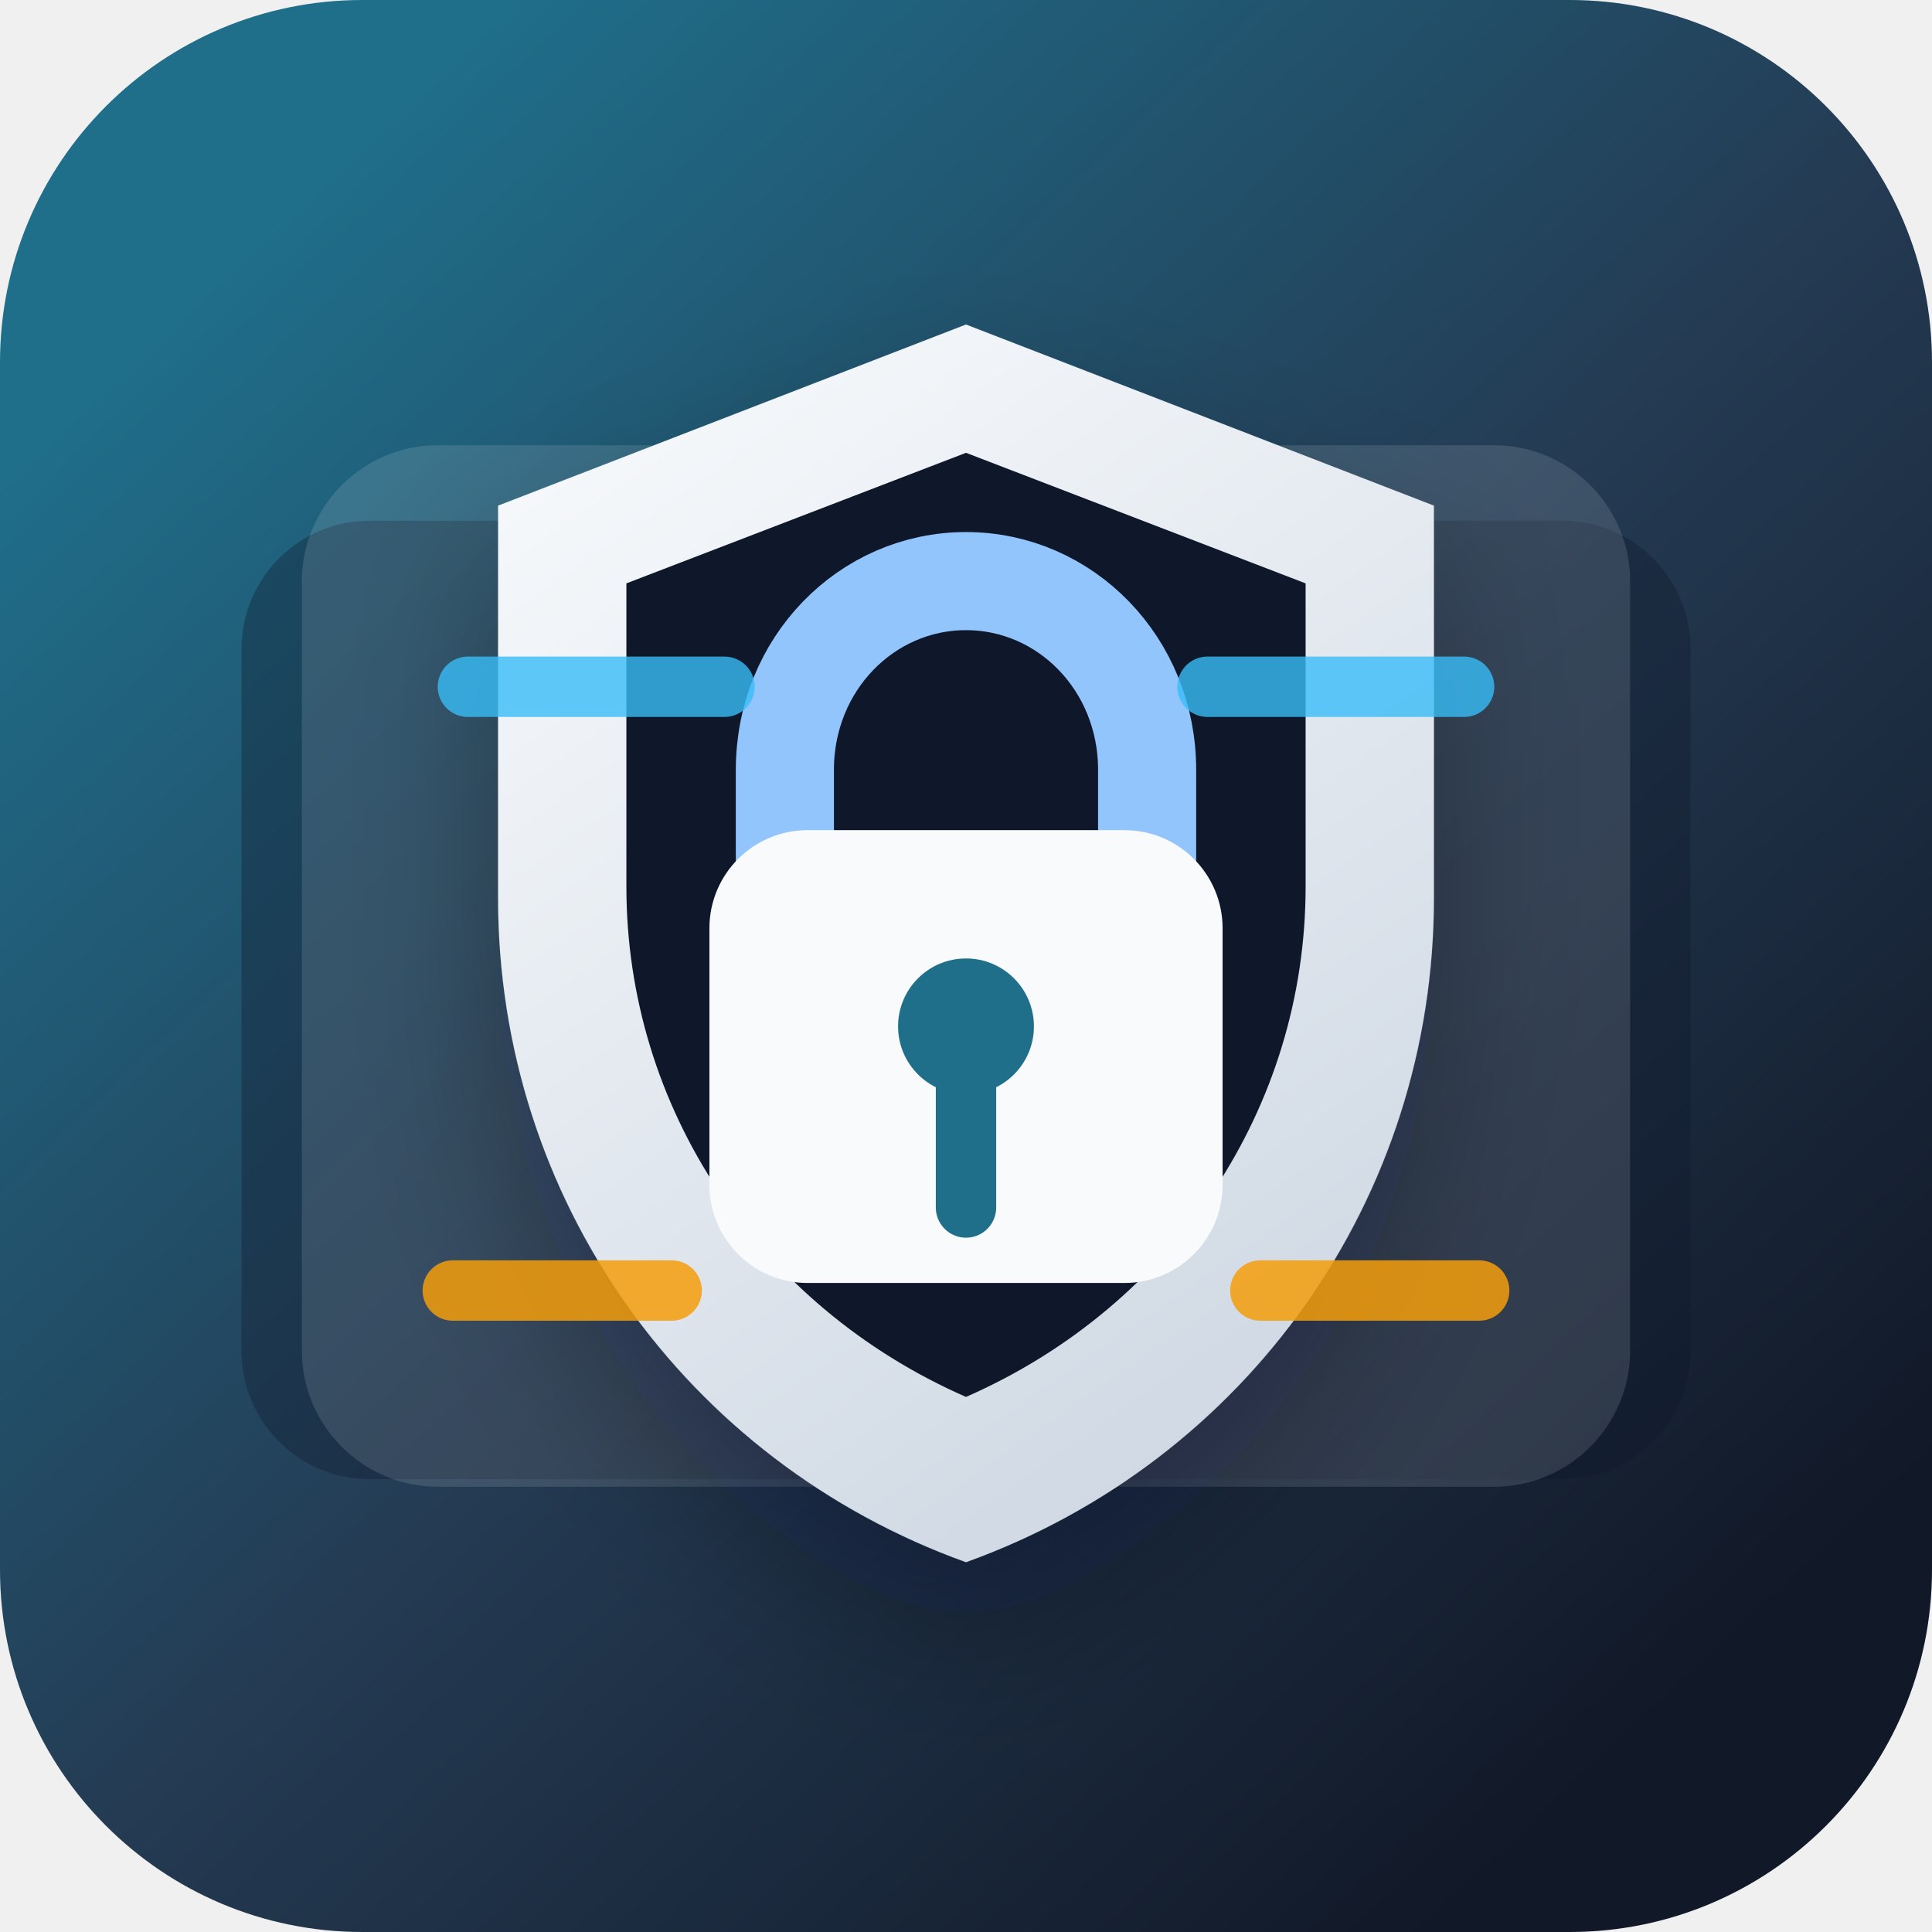
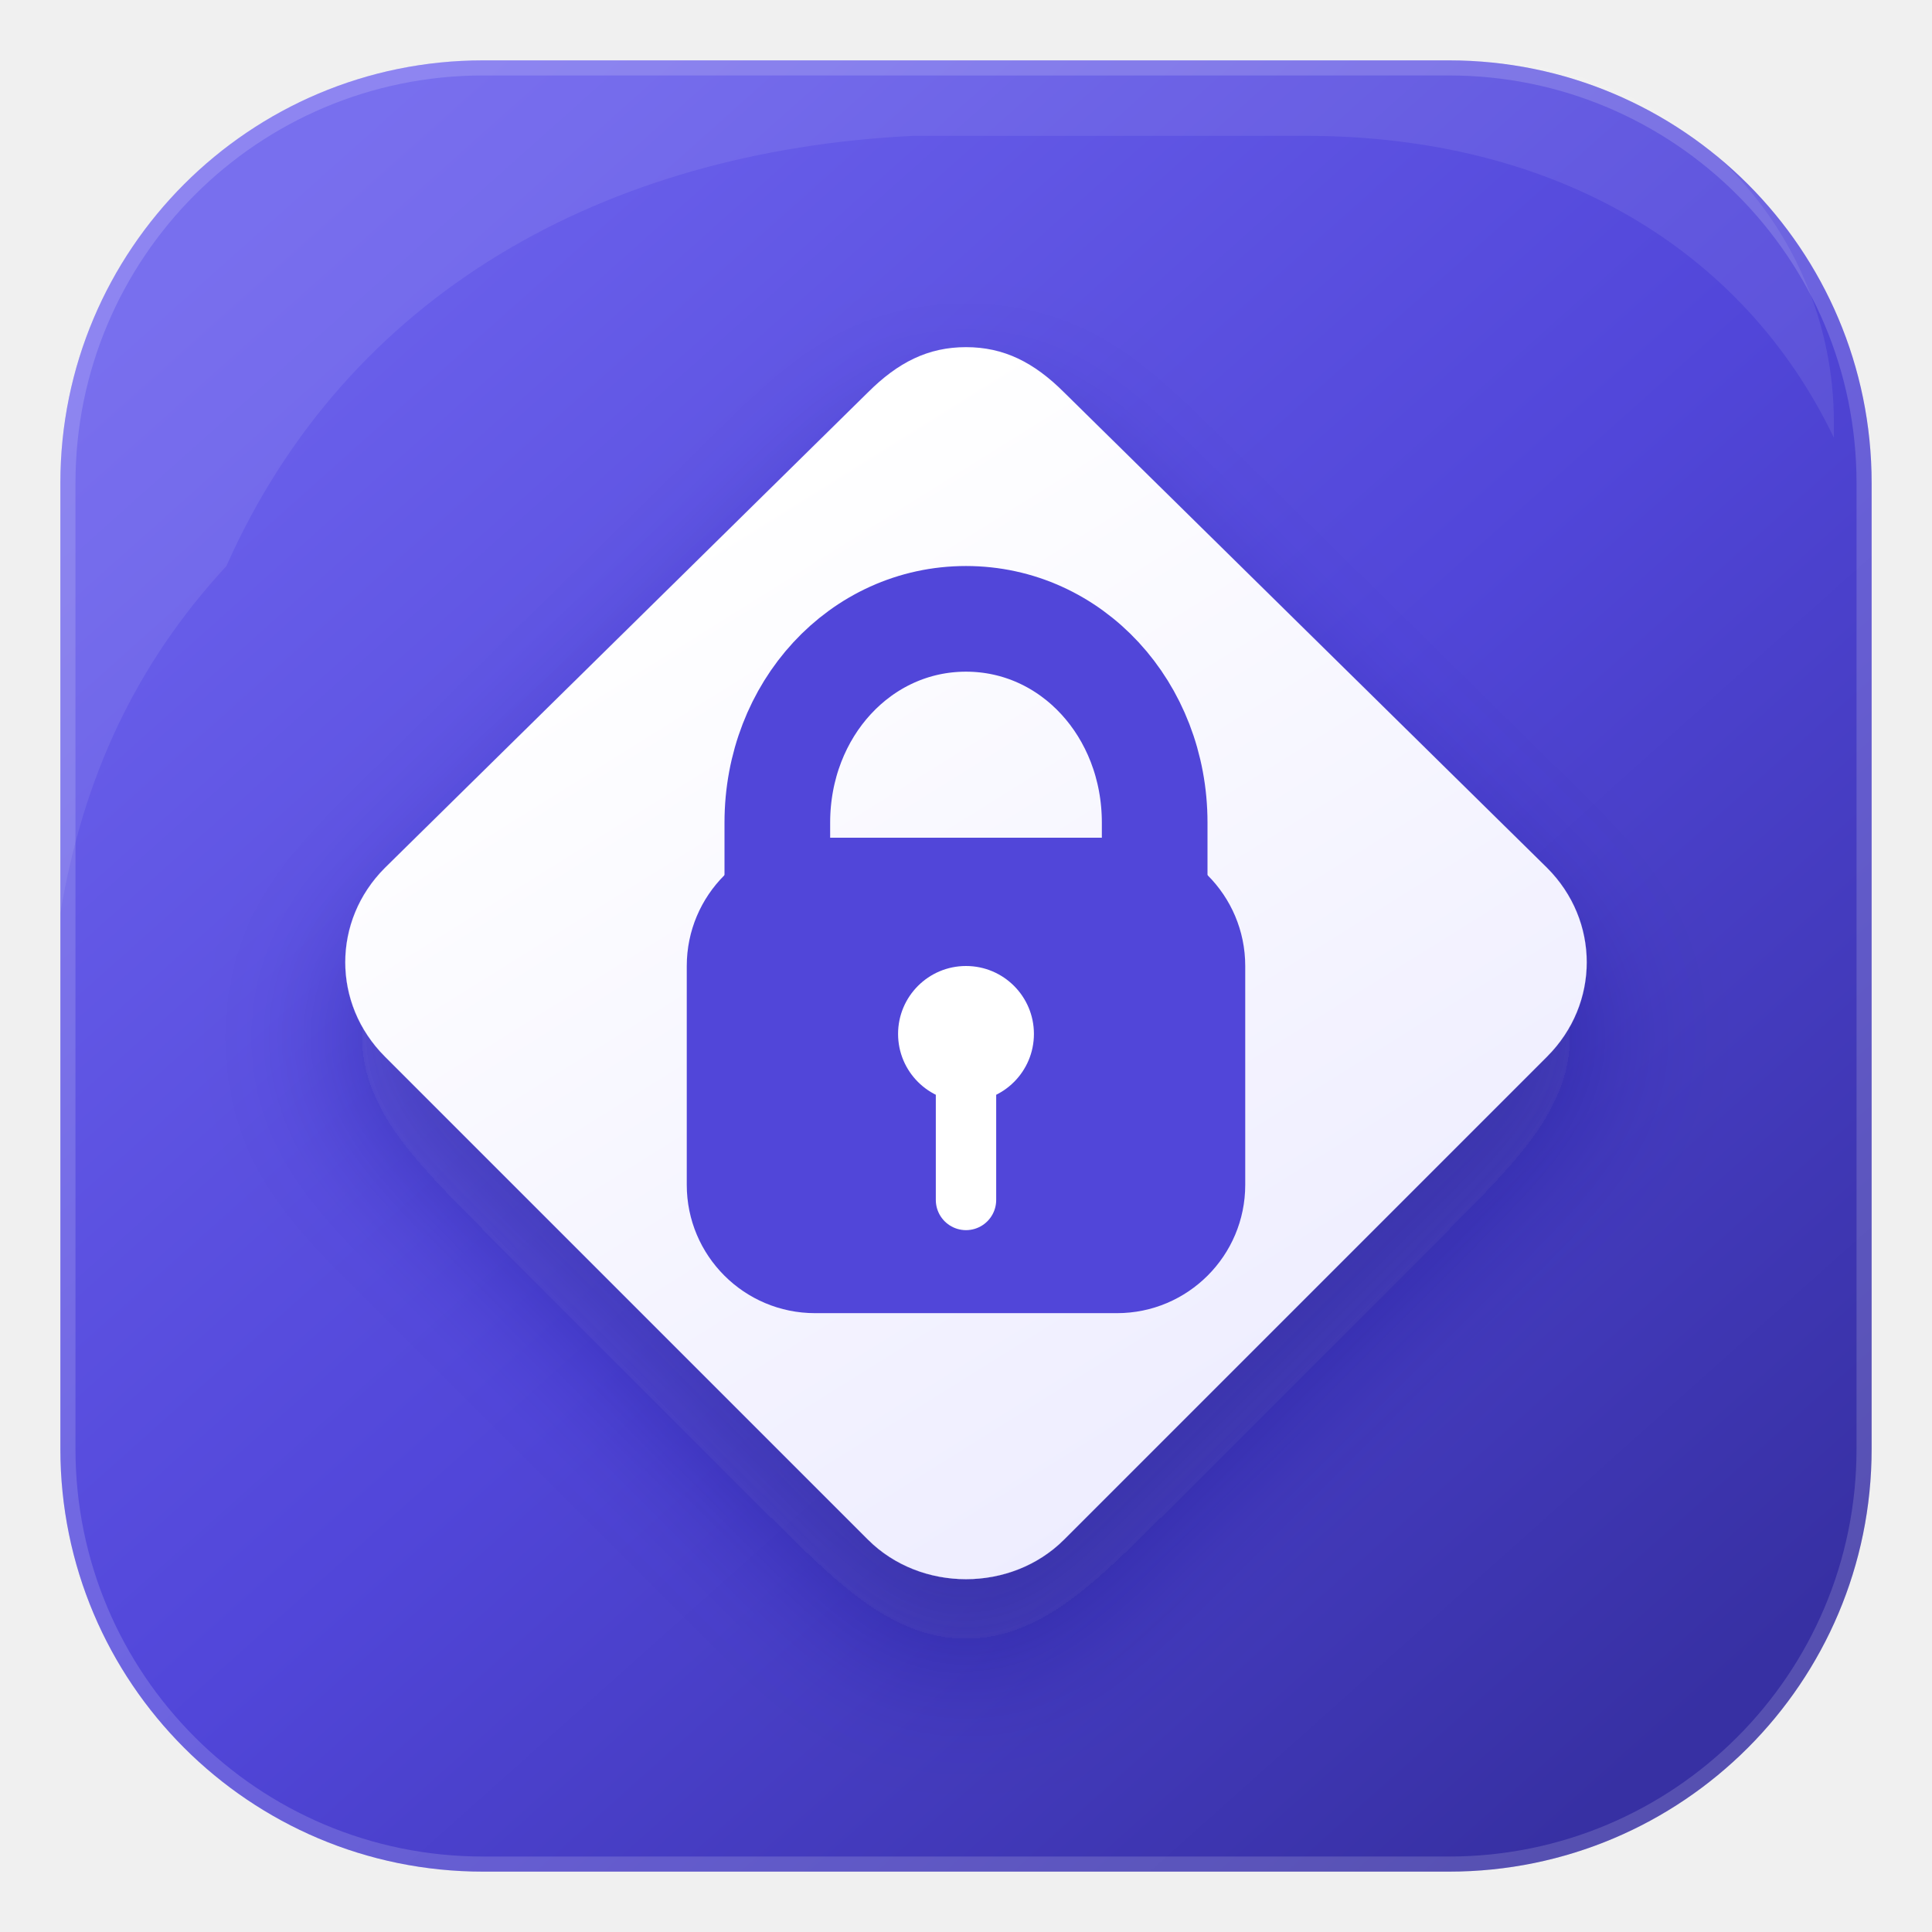
<svg xmlns="http://www.w3.org/2000/svg" viewBox="0 0 256 256" role="img" aria-labelledby="title desc">
  <defs>
-     <linearGradient id="bg" x1="34" y1="28" x2="222" y2="228" gradientUnits="userSpaceOnUse">
-       <stop offset="0" stop-color="#1f6f8b" />
-       <stop offset="0.52" stop-color="#243b53" />
-       <stop offset="1" stop-color="#111827" />
+     <linearGradient id="background" x1="36" y1="26" x2="220" y2="232" gradientUnits="userSpaceOnUse">
+       <stop offset="0" stop-color="#6d63ed" />
+       <stop offset="0.52" stop-color="#5146d9" />
+       <stop offset="1" stop-color="#3730a3" />
    </linearGradient>
-     <linearGradient id="shield" x1="74" y1="47" x2="182" y2="202" gradientUnits="userSpaceOnUse">
-       <stop offset="0" stop-color="#f8fafc" />
-       <stop offset="1" stop-color="#cbd5e1" />
+     <linearGradient id="diamond" x1="93" y1="70" x2="168" y2="190" gradientUnits="userSpaceOnUse">
+       <stop offset="0" stop-color="#ffffff" />
+       <stop offset="1" stop-color="#eeedff" />
    </linearGradient>
-     <filter id="shadow" x="-20%" y="-20%" width="140%" height="150%" color-interpolation-filters="sRGB">
-       <feDropShadow dx="0" dy="10" stdDeviation="10" flood-color="#020617" flood-opacity="0.32" />
+     <filter id="shadow" x="-30%" y="-30%" width="160%" height="170%" color-interpolation-filters="sRGB">
+       <feDropShadow dx="0" dy="10" stdDeviation="9" flood-color="#241d78" flood-opacity="0.35" />
    </filter>
  </defs>
-   <rect width="256" height="256" rx="48" fill="url(#bg)" />
-   <path d="M49 69h158c9.4 0 17 7.6 17 17v93c0 9.4-7.6 17-17 17H49c-9.4 0-17-7.6-17-17V86c0-9.4 7.6-17 17-17z" fill="#0f172a" opacity="0.35" />
-   <path d="M58 59h140c9.9 0 18 8.1 18 18v102c0 9.9-8.1 18-18 18H58c-9.9 0-18-8.1-18-18V77c0-9.9 8.1-18 18-18z" fill="#e2e8f0" opacity="0.14" />
-   <path d="M128 43l62 24v52c0 39.8-24.8 74.6-62 88-37.2-13.4-62-48.2-62-88V67l62-24z" fill="url(#shield)" filter="url(#shadow)" />
-   <path d="M128 60l45 17.3v40.2c0 29.2-17.4 55.5-45 67.6-27.6-12.1-45-38.4-45-67.6V77.3L128 60z" fill="#0f172a" />
-   <path d="M104 117v-15c0-14 10.8-25 24-25s24 11 24 25v15" fill="none" stroke="#93c5fd" stroke-width="13" stroke-linecap="round" />
-   <rect x="94" y="110" width="68" height="60" rx="13" fill="#f8fafc" />
-   <circle cx="128" cy="136" r="9" fill="#1f6f8b" />
-   <path d="M128 143v17" stroke="#1f6f8b" stroke-width="8" stroke-linecap="round" />
-   <path d="M62 91h34" stroke="#38bdf8" stroke-width="8" stroke-linecap="round" opacity="0.8" />
-   <path d="M160 91h34" stroke="#38bdf8" stroke-width="8" stroke-linecap="round" opacity="0.8" />
-   <path d="M60 171h29" stroke="#f59e0b" stroke-width="8" stroke-linecap="round" opacity="0.85" />
-   <path d="M167 171h29" stroke="#f59e0b" stroke-width="8" stroke-linecap="round" opacity="0.85" />
+   <rect x="8" y="8" width="240" height="240" rx="56" fill="url(#background)" />
+   <rect x="9" y="9" width="238" height="238" rx="55" fill="none" stroke="#ffffff" stroke-opacity="0.16" stroke-width="2" />
+   <path d="M30 75C46 39 80 20 121 18h52c33 0 58 15 70 40v-2A48 48 0 0 0 195 8H64A56 56 0 0 0 8 64v57c3-18 10-33 22-46z" fill="#ffffff" opacity="0.08" />
+   <path d="M128 46c5 0 9 2 13 6l64 63c7 7 7 18 0 25l-64 64c-7 7-19 7-26 0l-64-64c-7-7-7-18 0-25l64-63c4-4 8-6 13-6z" fill="url(#diamond)" filter="url(#shadow)" />
+   <path d="M103 119v-10c0-15 11-27 25-27s25 12 25 27v10" fill="none" stroke="#5146d9" stroke-width="14" stroke-linecap="round" />
+   <rect x="91" y="111" width="74" height="63" rx="17" fill="#5146d9" />
+   <circle cx="128" cy="137" r="9" fill="#ffffff" />
+   <path d="M128 145v14" stroke="#ffffff" stroke-width="8" stroke-linecap="round" />
</svg>
